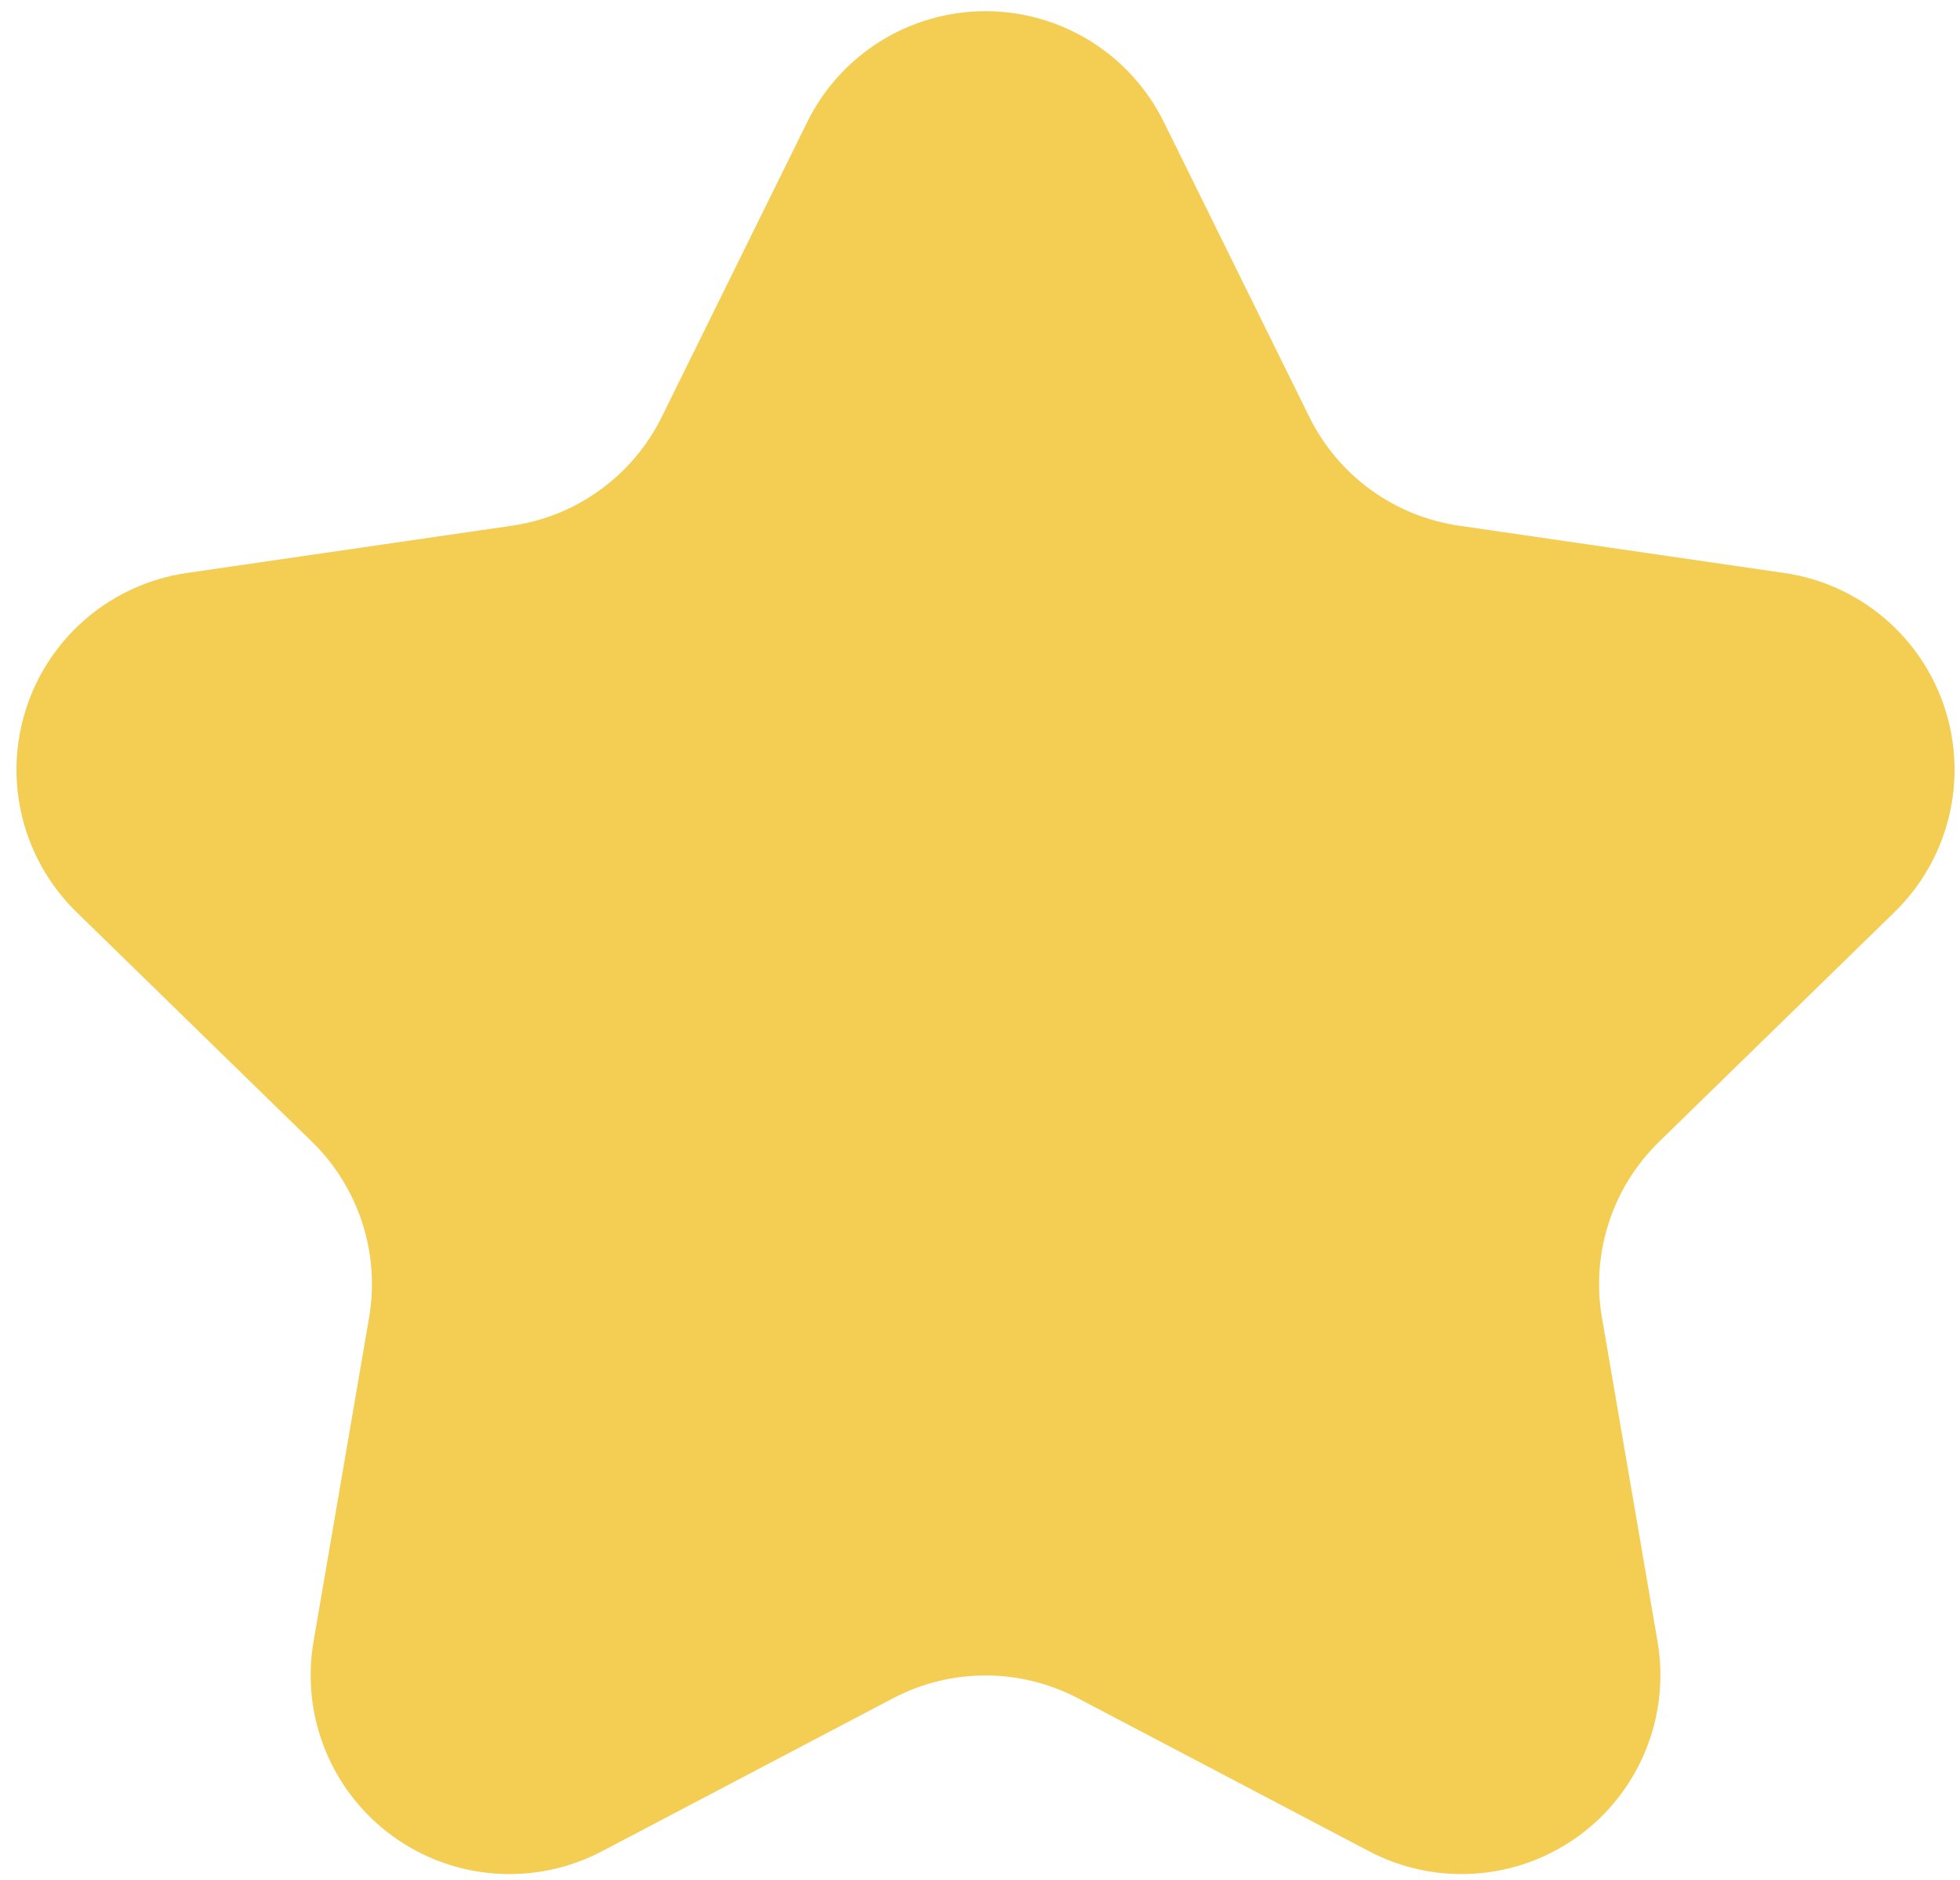
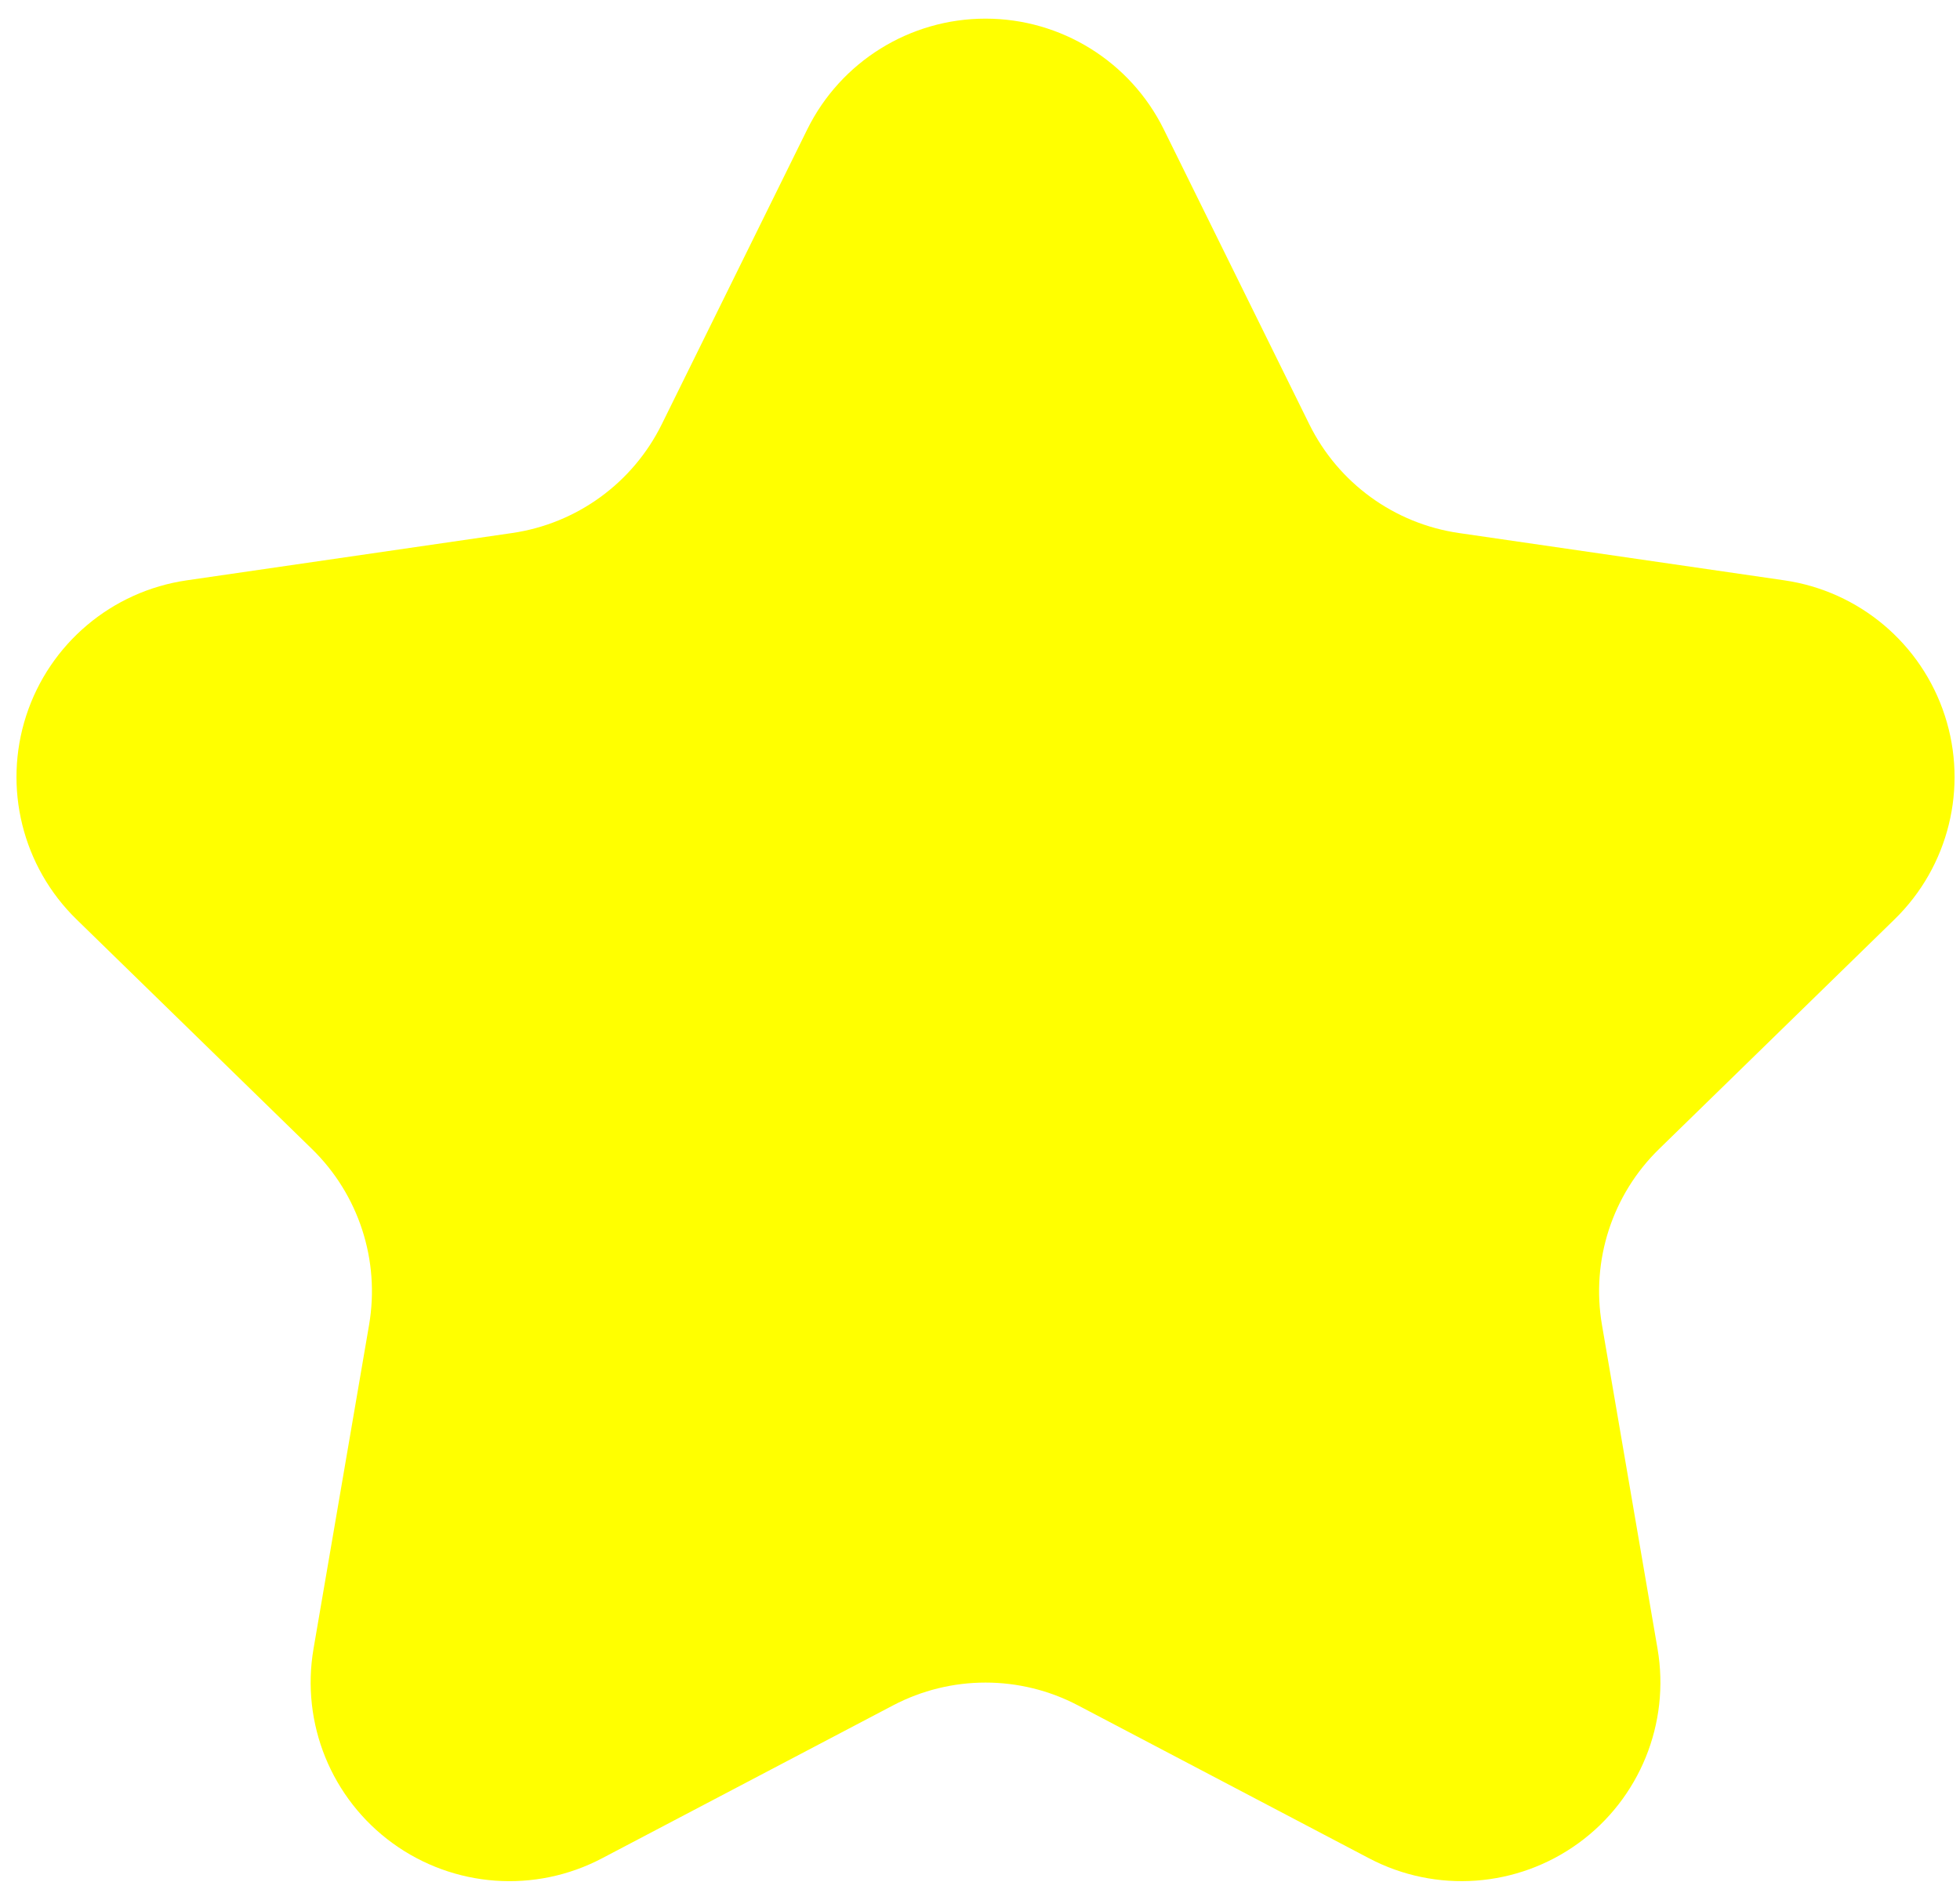
- <svg xmlns="http://www.w3.org/2000/svg" width="98" height="94" viewBox="0 0 98 94" fill="none">
-   <path fill-rule="evenodd" clip-rule="evenodd" d="M40.361 6.102C42.035 2.708 45.492 0.559 49.276 0.559C53.061 0.559 56.518 2.708 58.192 6.102L65.465 20.846C66.912 23.78 69.712 25.815 72.95 26.285L89.217 28.65C92.961 29.194 96.072 31.816 97.241 35.414C98.411 39.012 97.437 42.962 94.728 45.604L82.955 57.087C80.613 59.371 79.545 62.661 80.098 65.885L82.877 82.083C83.516 85.812 81.984 89.582 78.922 91.806C75.861 94.03 71.803 94.324 68.454 92.564L53.901 84.916C51.006 83.394 47.547 83.394 44.651 84.916L30.099 92.564C26.75 94.325 22.691 94.031 19.63 91.807C16.569 89.582 15.036 85.813 15.676 82.084L18.454 65.885C19.007 62.661 17.939 59.371 15.597 57.087L3.824 45.604C1.116 42.962 0.142 39.012 1.311 35.414C2.481 31.816 5.592 29.194 9.336 28.65L25.602 26.285C28.841 25.815 31.64 23.78 33.088 20.846L40.361 6.102Z" fill="#F4CD53" />
+ <svg xmlns="http://www.w3.org/2000/svg" width="98" height="95" viewBox="0 0 98 95" fill="none">
+   <path fill-rule="evenodd" clip-rule="evenodd" d="M40.361 6.475C42.035 3.081 45.492 0.932 49.276 0.932C53.061 0.932 56.518 3.081 58.192 6.475L65.465 21.218C66.912 24.153 69.712 26.188 72.95 26.658L89.217 29.023C92.961 29.567 96.072 32.189 97.241 35.787C98.411 39.385 97.437 43.336 94.728 45.977L82.955 57.461C80.613 59.745 79.545 63.034 80.098 66.258L82.877 82.456C83.516 86.186 81.984 89.955 78.922 92.179C75.861 94.403 71.803 94.697 68.454 92.936L53.901 85.289C51.006 83.767 47.547 83.767 44.651 85.289L30.099 92.937C26.75 94.698 22.691 94.404 19.63 92.18C16.569 89.955 15.036 86.186 15.676 82.457L18.454 66.258C19.007 63.034 17.939 59.745 15.597 57.461L3.824 45.977C1.116 43.336 0.142 39.385 1.311 35.787C2.481 32.189 5.592 29.567 9.336 29.023L25.602 26.658C28.841 26.188 31.64 24.153 33.088 21.218L40.361 6.475Z" fill="#FFFF00" />
</svg>
